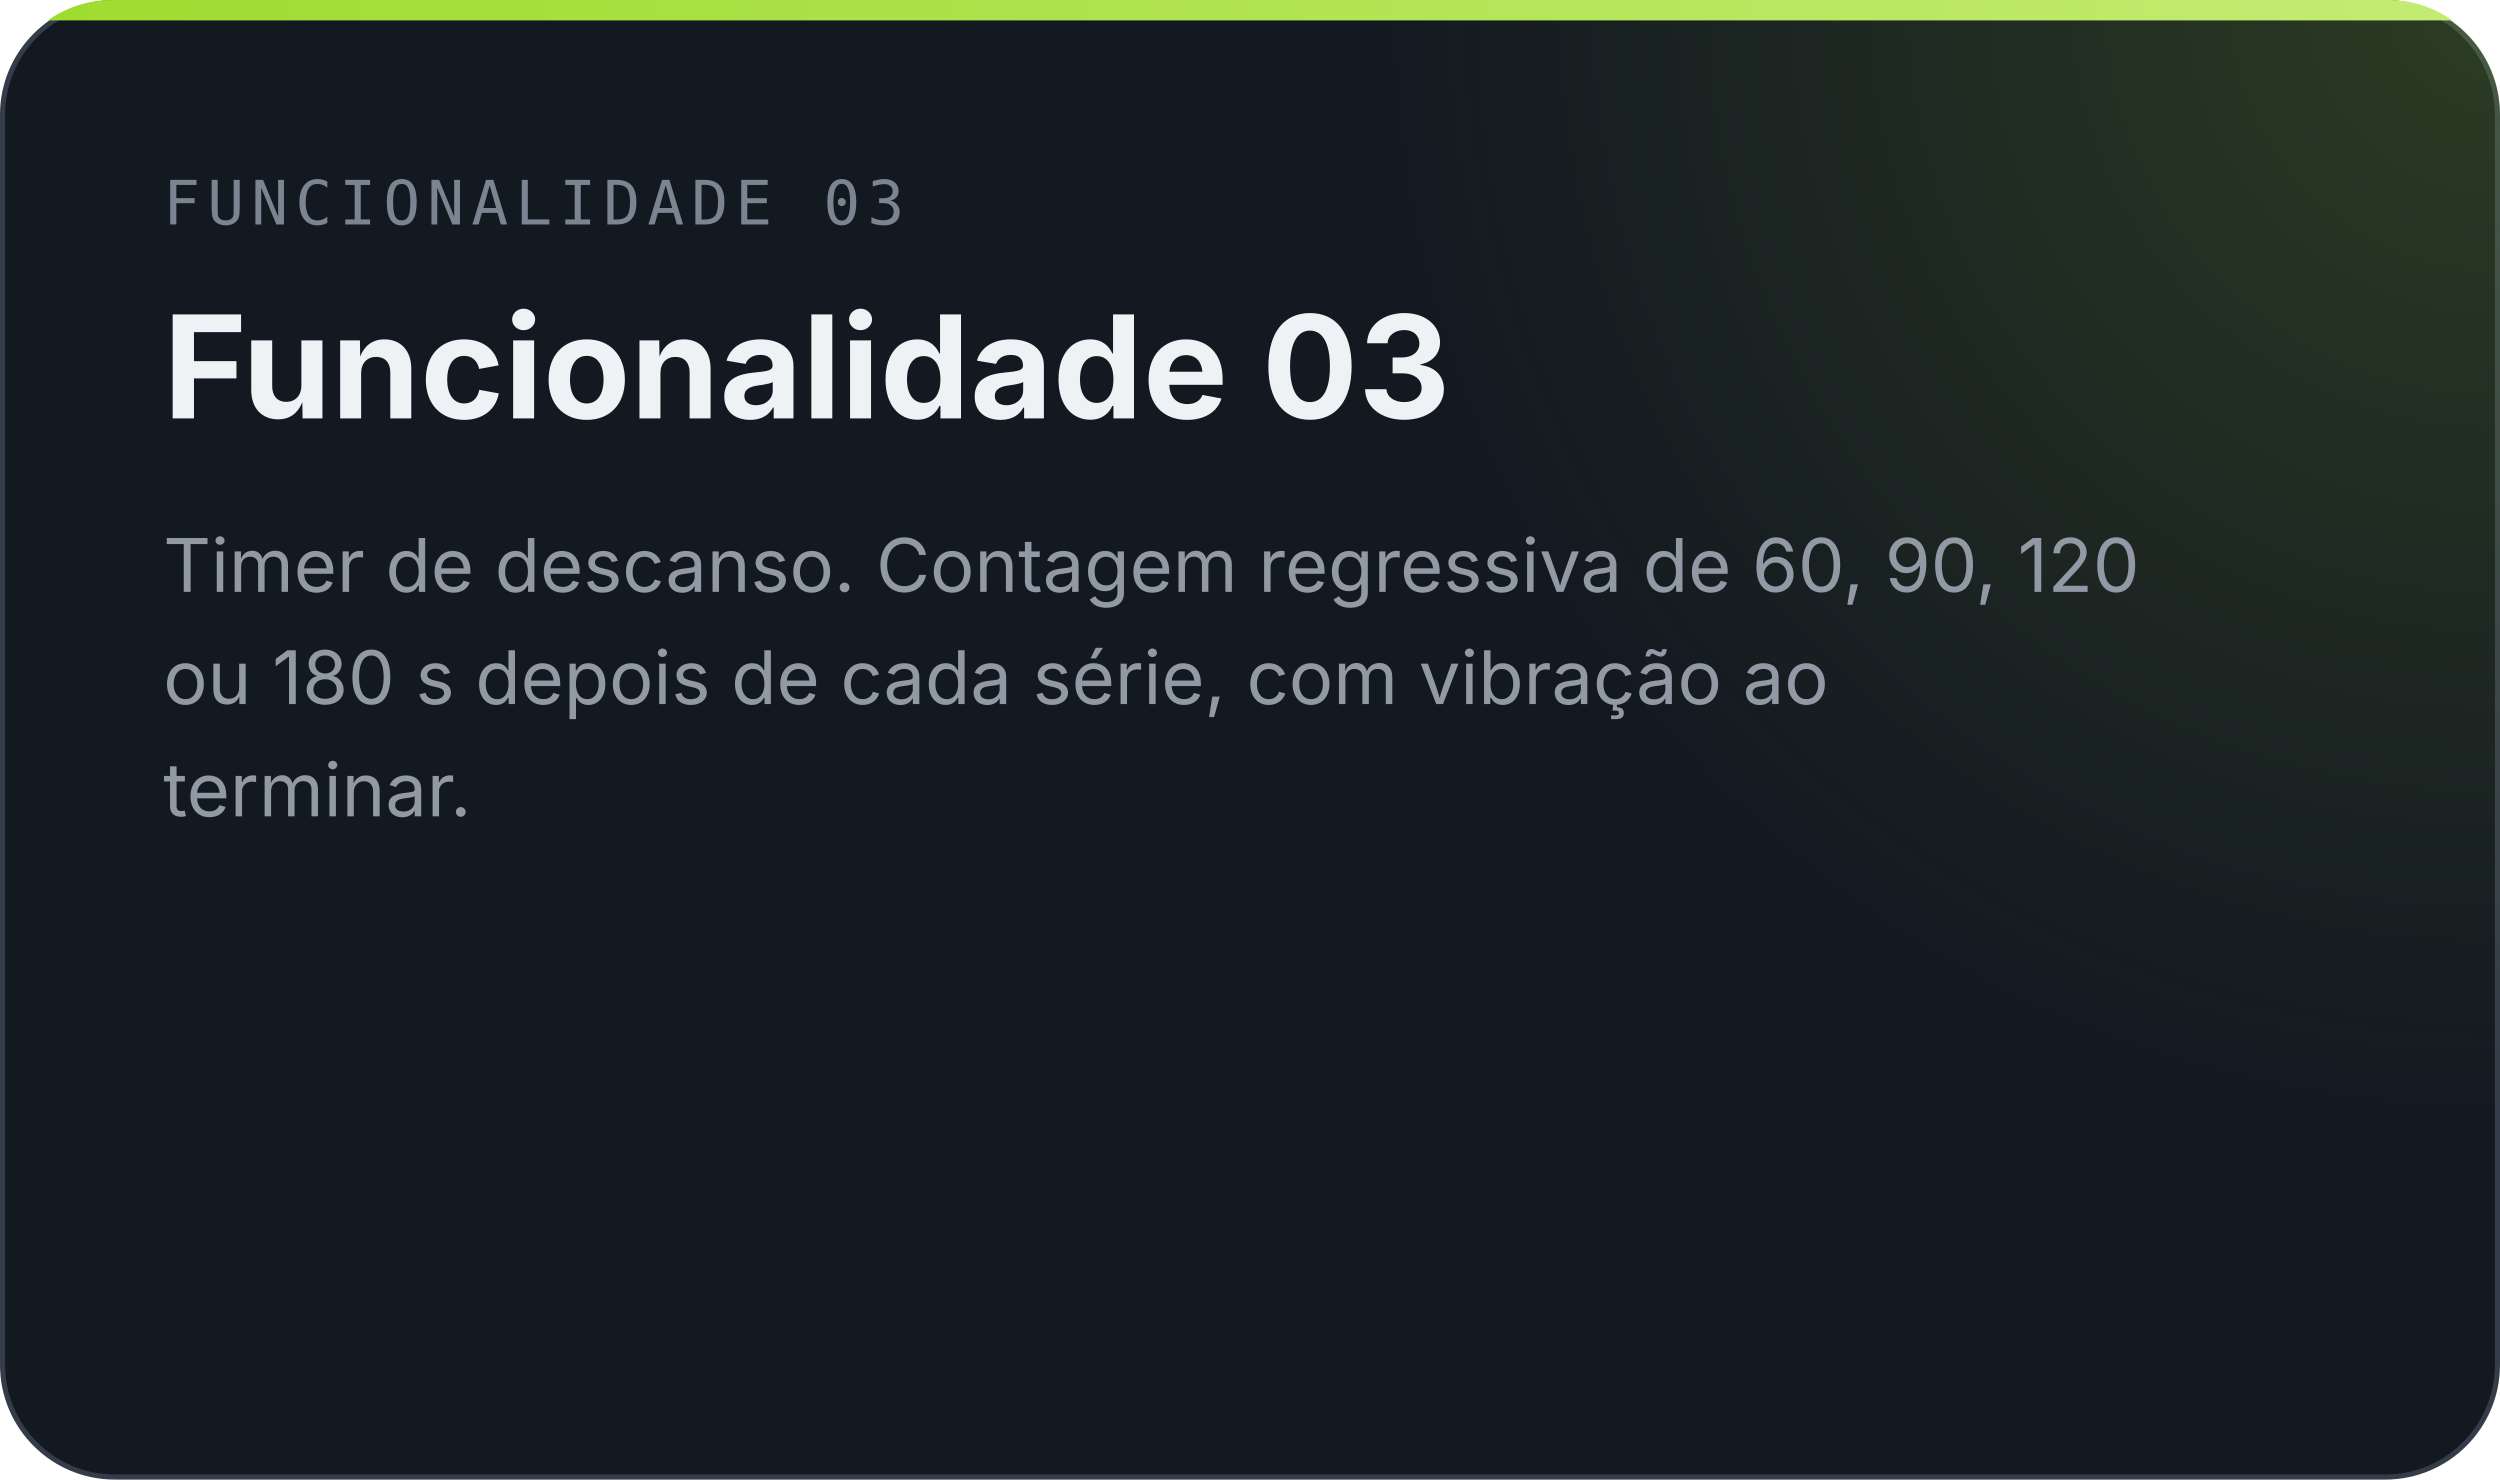
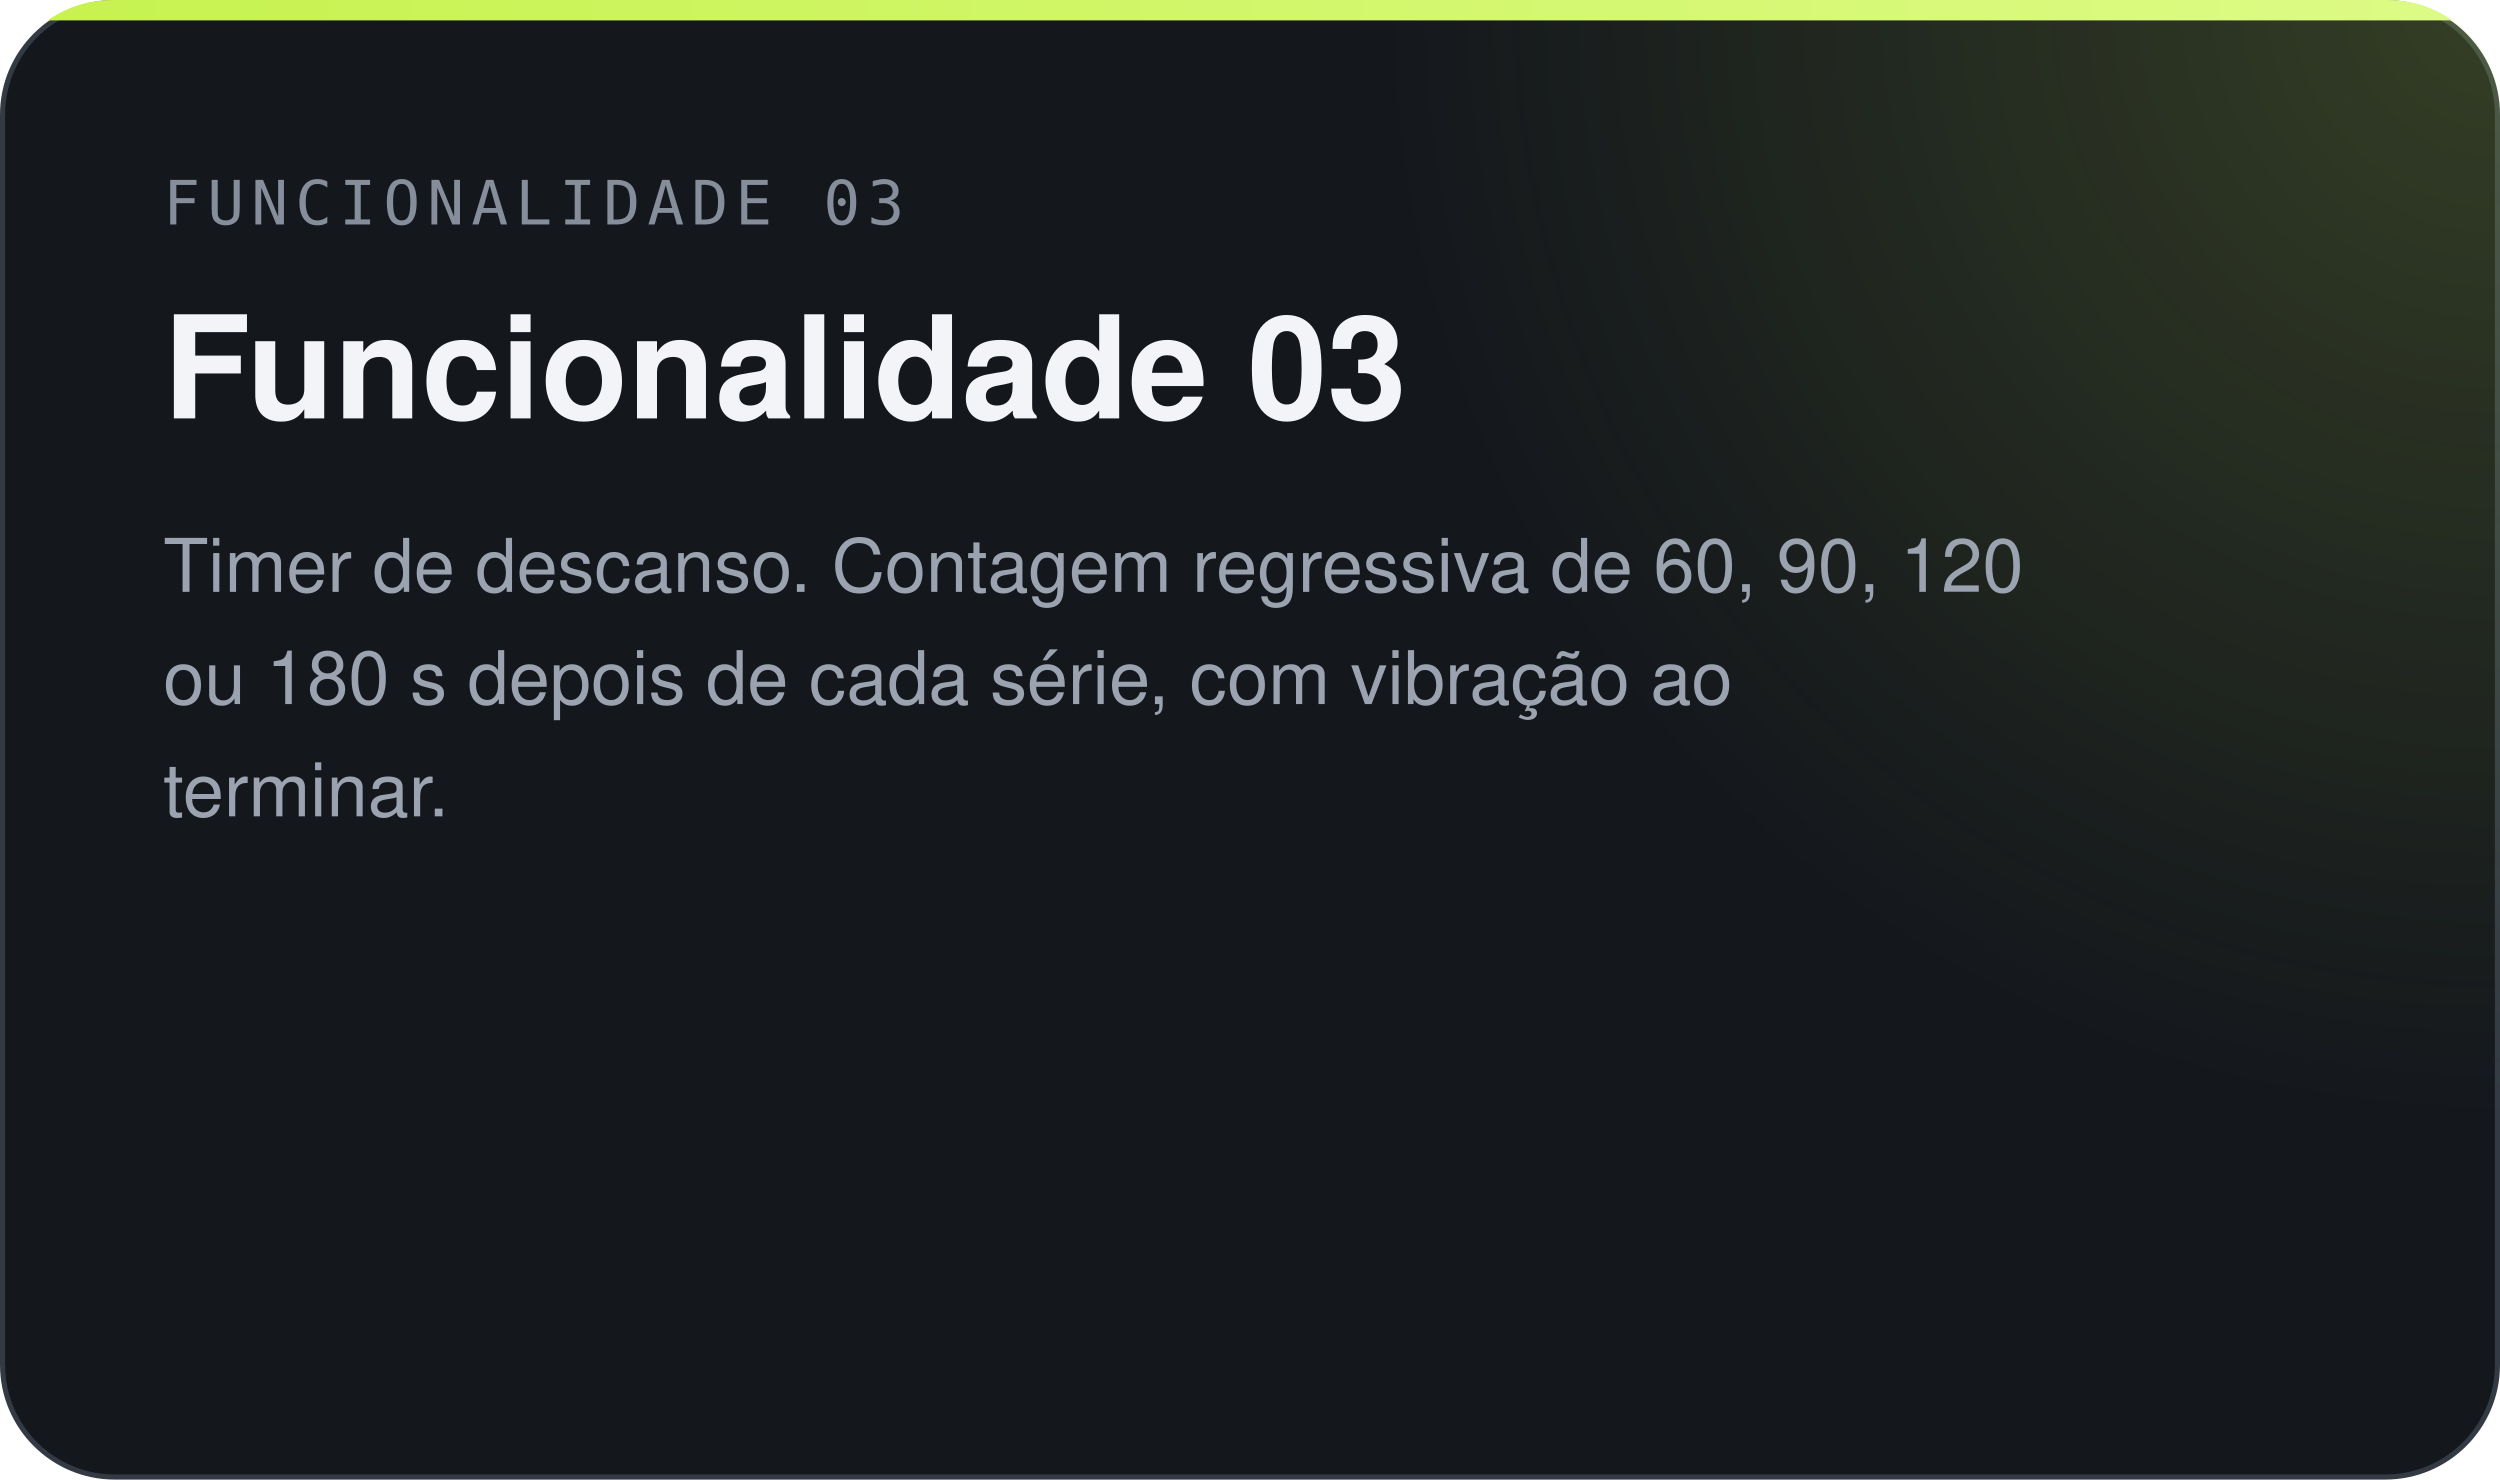
<svg xmlns="http://www.w3.org/2000/svg" width="490" height="290" viewBox="0 0 490 290" role="img" aria-label="Funcionalidade 03. Timer de descanso. Contagem regressiva de 60, 90, 120 ou 180 s depois de cada série, com vibração ao terminar.">
  <defs>
    <linearGradient id="g" x1="0" y1="0" x2="1" y2="0">
-       <stop offset="0" stop-color="#9edb2e" />
-       <stop offset="1" stop-color="#c4ec74" />
+       <stop offset="0" stop-color="#c6f24e" />
+       <stop offset="1" stop-color="#ddfb86" />
    </linearGradient>
    <radialGradient id="fc" gradientUnits="userSpaceOnUse" cx="490" cy="0" r="220">
-       <stop offset="0" stop-color="#9edb2e" stop-opacity="0.18" />
-       <stop offset="1" stop-color="#9edb2e" stop-opacity="0" />
+       <stop offset="0" stop-color="#c6f24e" stop-opacity="0.18" />
+       <stop offset="1" stop-color="#c6f24e" stop-opacity="0" />
    </radialGradient>
    <clipPath id="fk">
      <rect width="490" height="290" rx="22" />
    </clipPath>
  </defs>
-   <rect x="0.5" y="0.5" width="489" height="289" rx="22" fill="#131921" stroke="#343c49" />
+   <rect x="0.5" y="0.5" width="489" height="289" rx="22" fill="#14171c" stroke="#333a44" />
  <g clip-path="url(#fk)">
    <rect width="490" height="290" fill="url(#fc)" />
    <rect width="490" height="4" fill="url(#g)" />
  </g>
-   <text x="32" y="44" font-family="'JetBrains Mono',Menlo,Consolas,monospace" font-size="12" letter-spacing="1.4" fill="#7b8491">FUNCIONALIDADE 03</text>
-   <text x="32" y="82" font-family="'Inter','Segoe UI',-apple-system,Helvetica,Arial,sans-serif" font-size="28" font-weight="700" fill="#eff2f5">Funcionalidade 03</text>
-   <text x="32" y="116" font-family="'Inter','Segoe UI',-apple-system,Helvetica,Arial,sans-serif" font-size="14.5" fill="#9199a5">Timer de descanso. Contagem regressiva de 60, 90, 120</text>
-   <text x="32" y="138" font-family="'Inter','Segoe UI',-apple-system,Helvetica,Arial,sans-serif" font-size="14.5" fill="#9199a5">ou 180 s depois de cada série, com vibração ao</text>
-   <text x="32" y="160" font-family="'Inter','Segoe UI',-apple-system,Helvetica,Arial,sans-serif" font-size="14.5" fill="#9199a5">terminar.</text>
+   <text x="32" y="44" font-family="'JetBrains Mono',Menlo,Consolas,monospace" font-size="12" letter-spacing="1.4" fill="#858e9a">FUNCIONALIDADE 03</text>
+   <text x="32" y="82" font-family="'Archivo','Segoe UI',-apple-system,Helvetica,Arial,sans-serif" font-size="28" font-weight="700" fill="#f2f4f7">Funcionalidade 03</text>
+   <text x="32" y="116" font-family="'Archivo','Segoe UI',-apple-system,Helvetica,Arial,sans-serif" font-size="14.5" fill="#9aa3af">Timer de descanso. Contagem regressiva de 60, 90, 120</text>
+   <text x="32" y="138" font-family="'Archivo','Segoe UI',-apple-system,Helvetica,Arial,sans-serif" font-size="14.5" fill="#9aa3af">ou 180 s depois de cada série, com vibração ao</text>
+   <text x="32" y="160" font-family="'Archivo','Segoe UI',-apple-system,Helvetica,Arial,sans-serif" font-size="14.5" fill="#9aa3af">terminar.</text>
</svg>
